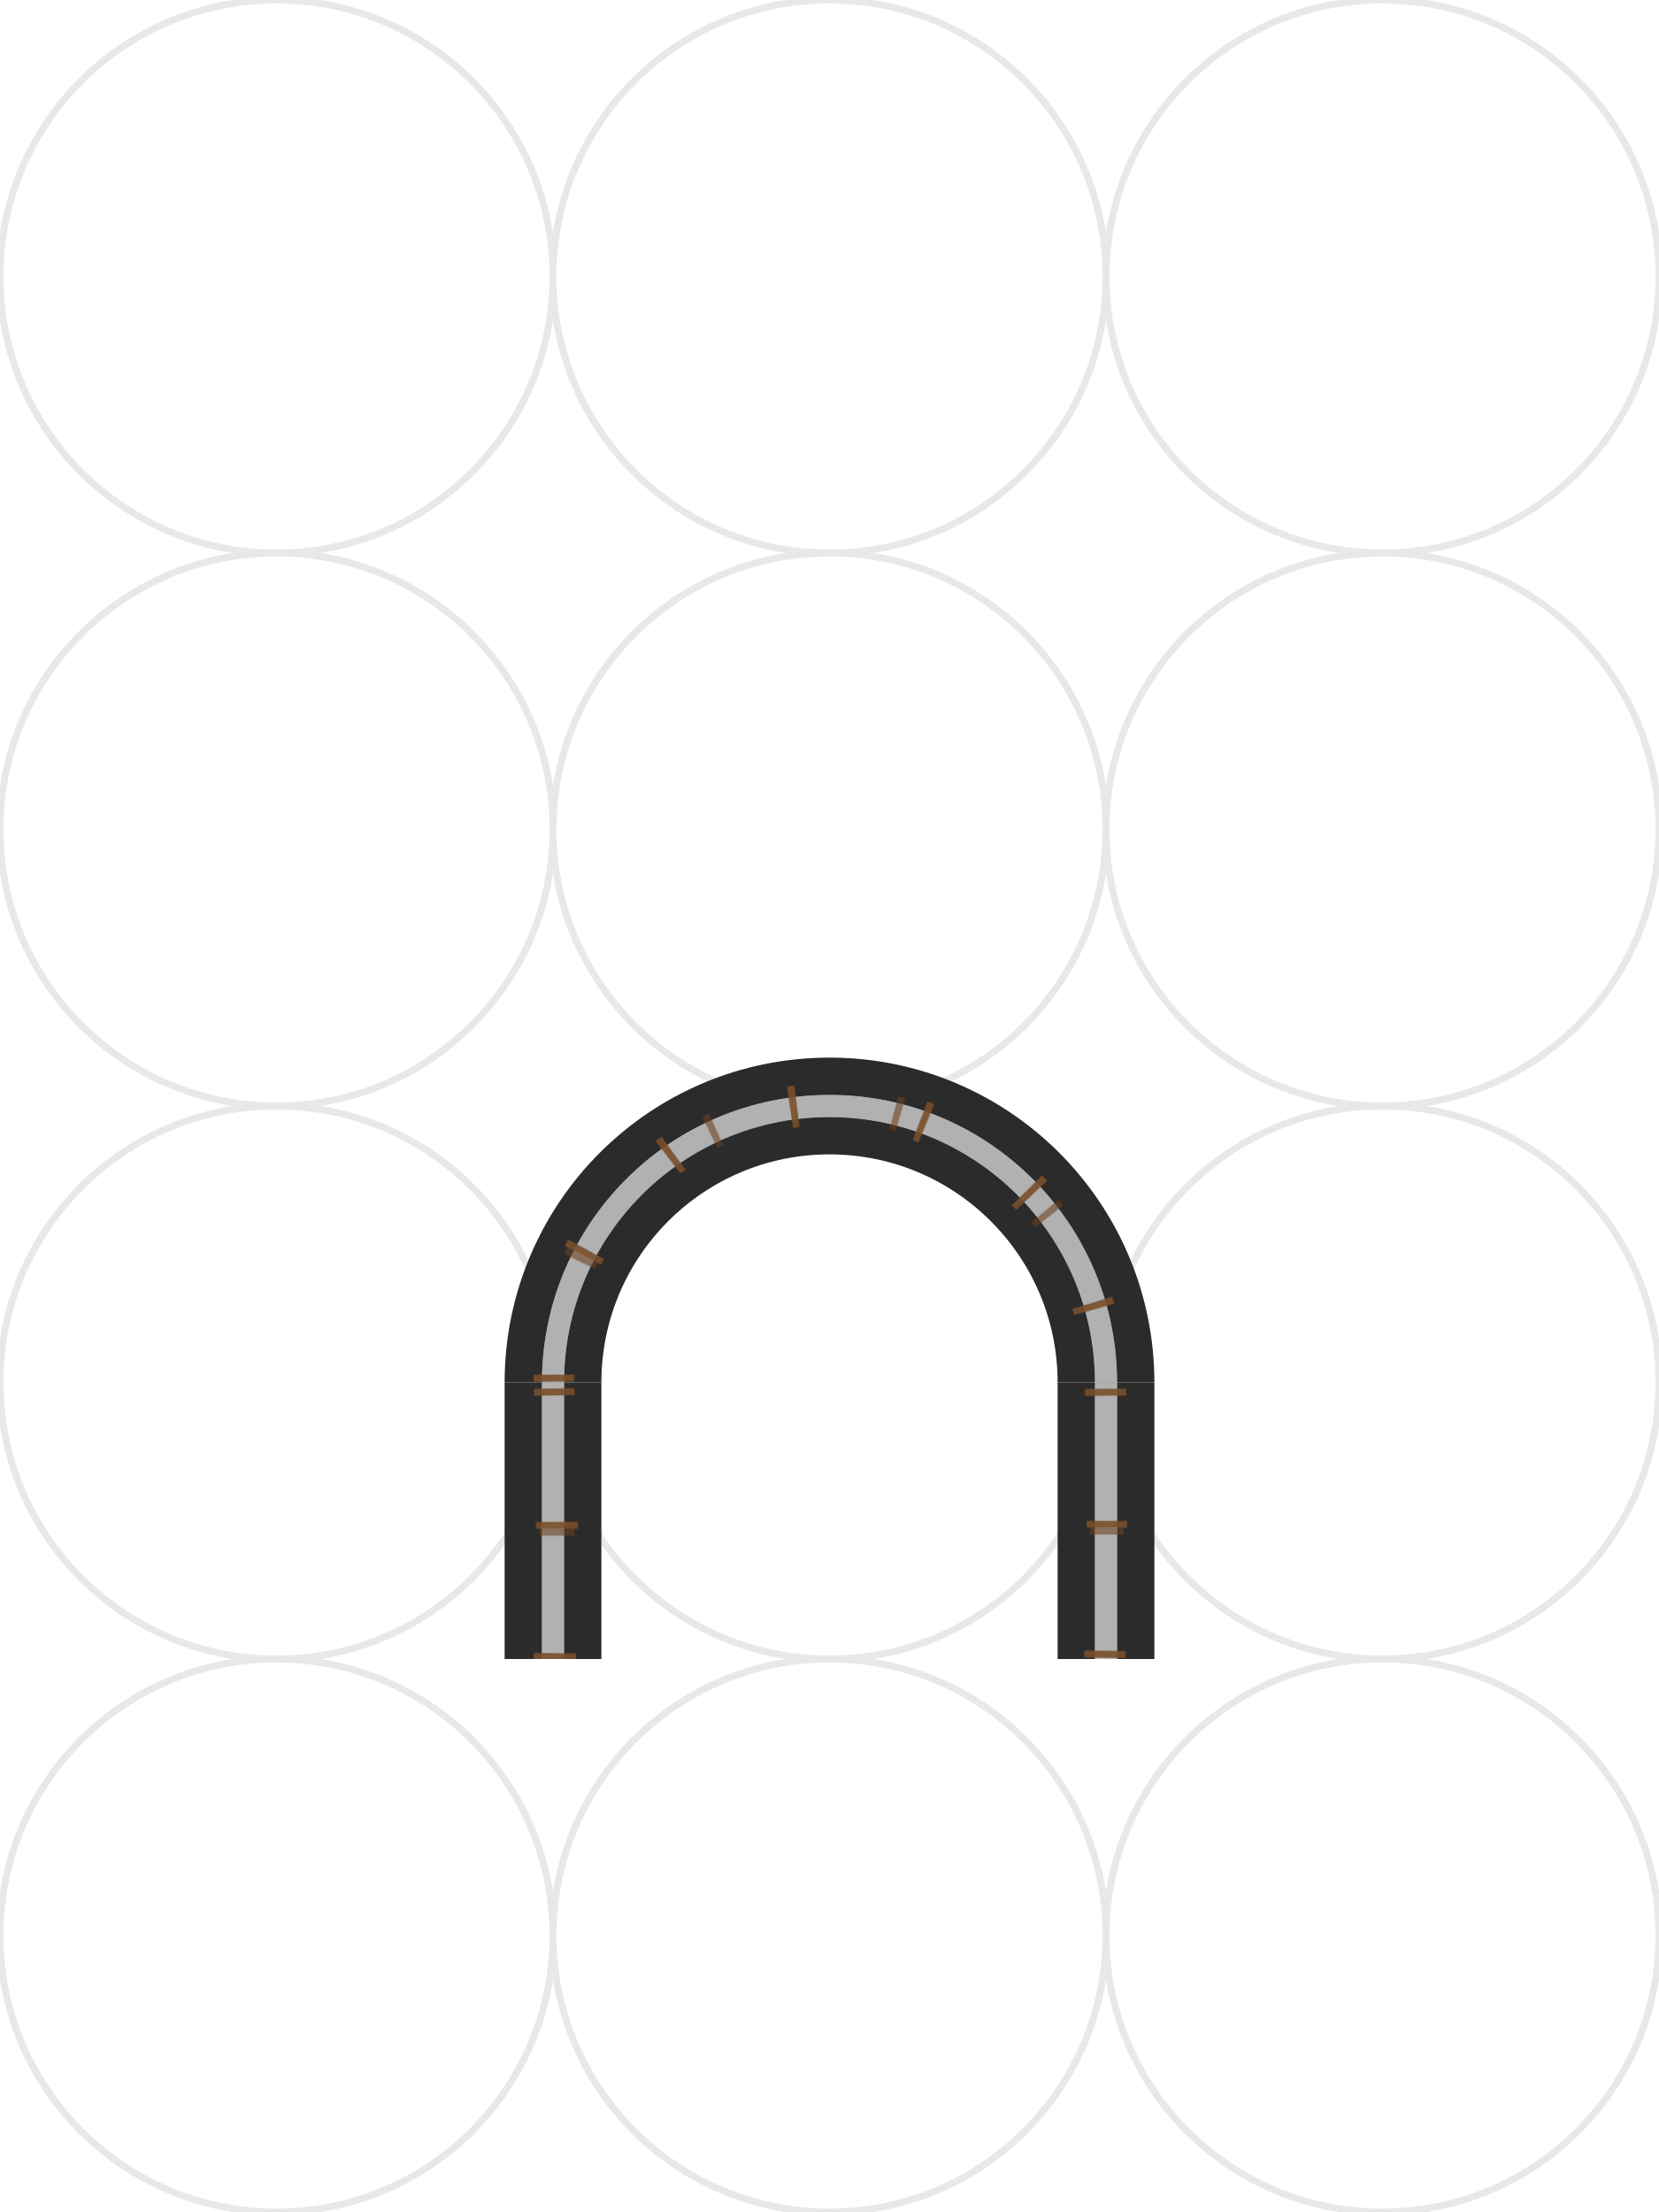
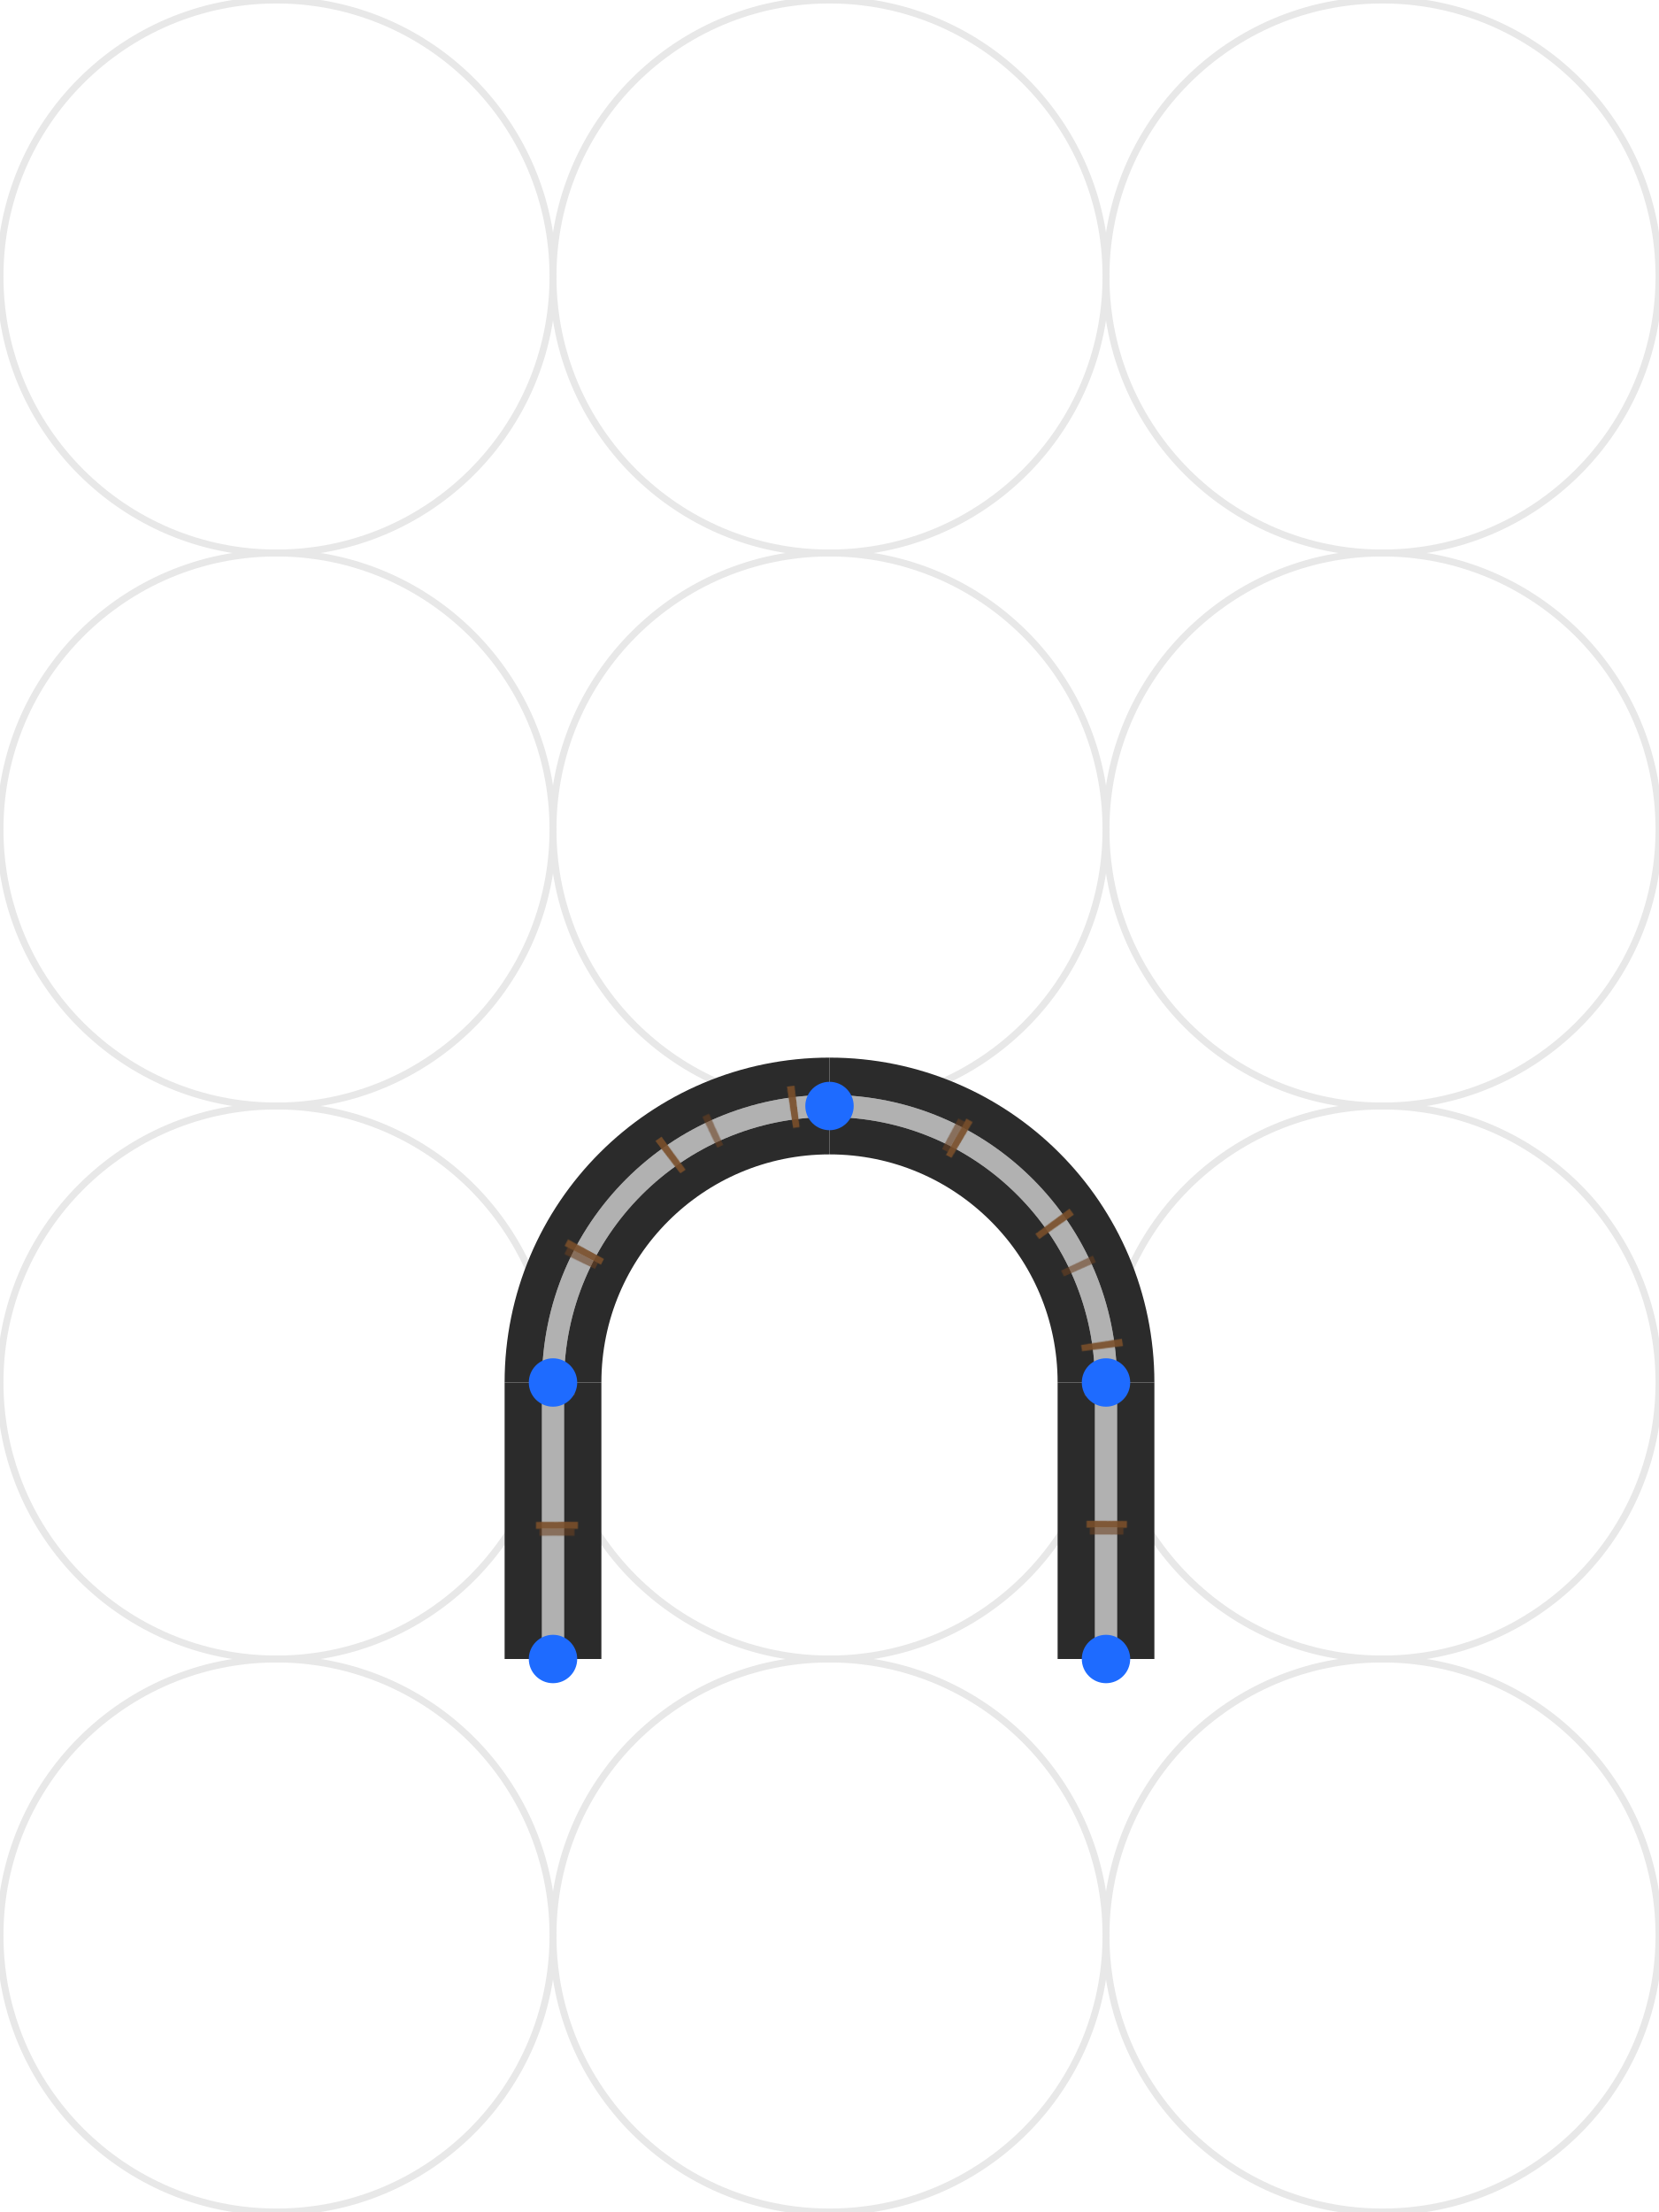
<svg xmlns="http://www.w3.org/2000/svg" viewBox="0 0 240 320" width="240" height="320">
  <defs>
    <mask id="trackMask">
      <rect x="0" y="0" width="240" height="320" fill="#000" />
      <g fill="none" stroke="#fff" stroke-width="14" stroke-linecap="butt" stroke-linejoin="round">
        <path d="M 80 240 L 80 200" />
-         <path d="M 80 200 A 40 40 0 0 1 120 160 A 40 40 0 0 1 160 200" />
+         <path d="M 80 200 A 40 40 0 0 1 120 160" />
+         <path d="M 120 160 A 40 40 0 0 1 160 200" />
        <path d="M 160 240 L 160 200" />
      </g>
    </mask>
    <filter id="tieJitter" x="-20%" y="-20%" width="140%" height="140%">
      <feTurbulence type="fractalNoise" baseFrequency="0.020" numOctaves="2" seed="9" result="n" />
      <feDisplacementMap in="SourceGraphic" in2="n" scale="1.6" xChannelSelector="R" yChannelSelector="G" />
    </filter>
  </defs>
  <rect x="0" y="0" width="100%" height="100%" fill="#fff" />
  <g fill="none" stroke="#bdbdbd" stroke-width="1" opacity="0.35" stroke-linecap="butt">
    <circle cx="40" cy="40" r="40" />
    <circle cx="120" cy="40" r="40" />
    <circle cx="200" cy="40" r="40" />
    <circle cx="40" cy="120" r="40" />
    <circle cx="120" cy="120" r="40" />
    <circle cx="200" cy="120" r="40" />
    <circle cx="40" cy="200" r="40" />
    <circle cx="120" cy="200" r="40" />
    <circle cx="200" cy="200" r="40" />
    <circle cx="40" cy="280" r="40" />
    <circle cx="120" cy="280" r="40" />
    <circle cx="200" cy="280" r="40" />
  </g>
  <g fill="none" stroke="#2b2b2b" stroke-width="14" stroke-linecap="butt" stroke-linejoin="round">
    <path d="M 80 240 L 80 200" />
-     <path d="M 80 200 A 40 40 0 0 1 120 160 A 40 40 0 0 1 160 200" />
+     <path d="M 80 200 A 40 40 0 0 1 120 160" />
+     <path d="M 120 160 A 40 40 0 0 1 160 200" />
    <path d="M 160 240 L 160 200" />
  </g>
  <g fill="none" stroke-linecap="butt" stroke-linejoin="round" opacity="0.95">
    <g stroke="#b8b8b8" stroke-width="3.2" stroke-linecap="butt" stroke-linejoin="round">
      <path d="M 80 240 L 80 200" />
-       <path d="M 80 200 A 40 40 0 0 1 120 160 A 40 40 0 0 1 160 200" />
+       <path d="M 80 200 A 40 40 0 0 1 120 160" />
+       <path d="M 120 160 A 40 40 0 0 1 160 200" />
      <path d="M 160 240 L 160 200" />
    </g>
    <g stroke="#b8b8b8" stroke-width="3.2" opacity="0.75" stroke-linecap="butt" stroke-linejoin="round">
      <path d="M 80 240 L 80 200" />
-       <path d="M 80 200 A 40 40 0 0 1 120 160 A 40 40 0 0 1 160 200" />
+       <path d="M 80 200 A 40 40 0 0 1 120 160" />
+       <path d="M 120 160 A 40 40 0 0 1 160 200" />
      <path d="M 160 240 L 160 200" />
    </g>
  </g>
  <g mask="url(#trackMask)" filter="url(#tieJitter)" opacity="0.9">
    <g fill="none" stroke="#7a4f2a" stroke-width="6" stroke-linecap="butt" stroke-dasharray="1 18">
      <path d="M 80 240 L 80 200" />
-       <path d="M 80 200 A 40 40 0 0 1 120 160 A 40 40 0 0 1 160 200" />
+       <path d="M 80 200 A 40 40 0 0 1 120 160" />
+       <path d="M 120 160 A 40 40 0 0 1 160 200" />
      <path d="M 160 240 L 160 200" />
    </g>
    <g fill="none" stroke="#6b4121" stroke-width="5" stroke-linecap="butt" stroke-dasharray="1 26" stroke-dashoffset="9" opacity="0.65">
      <path d="M 80 240 L 80 200" />
-       <path d="M 80 200 A 40 40 0 0 1 120 160 A 40 40 0 0 1 160 200" />
+       <path d="M 80 200 A 40 40 0 0 1 120 160" />
+       <path d="M 120 160 A 40 40 0 0 1 160 200" />
      <path d="M 160 240 L 160 200" />
    </g>
  </g>
+   <g fill="#1e6bff" stroke="none" stroke-linecap="butt">
+     <circle cx="80" cy="240" r="3.5" />
+     <circle cx="80" cy="200" r="3.5" />
+     <circle cx="120" cy="160" r="3.5" />
+     <circle cx="160" cy="200" r="3.5" />
+     <circle cx="160" cy="240" r="3.5" />
+   </g>
</svg>
